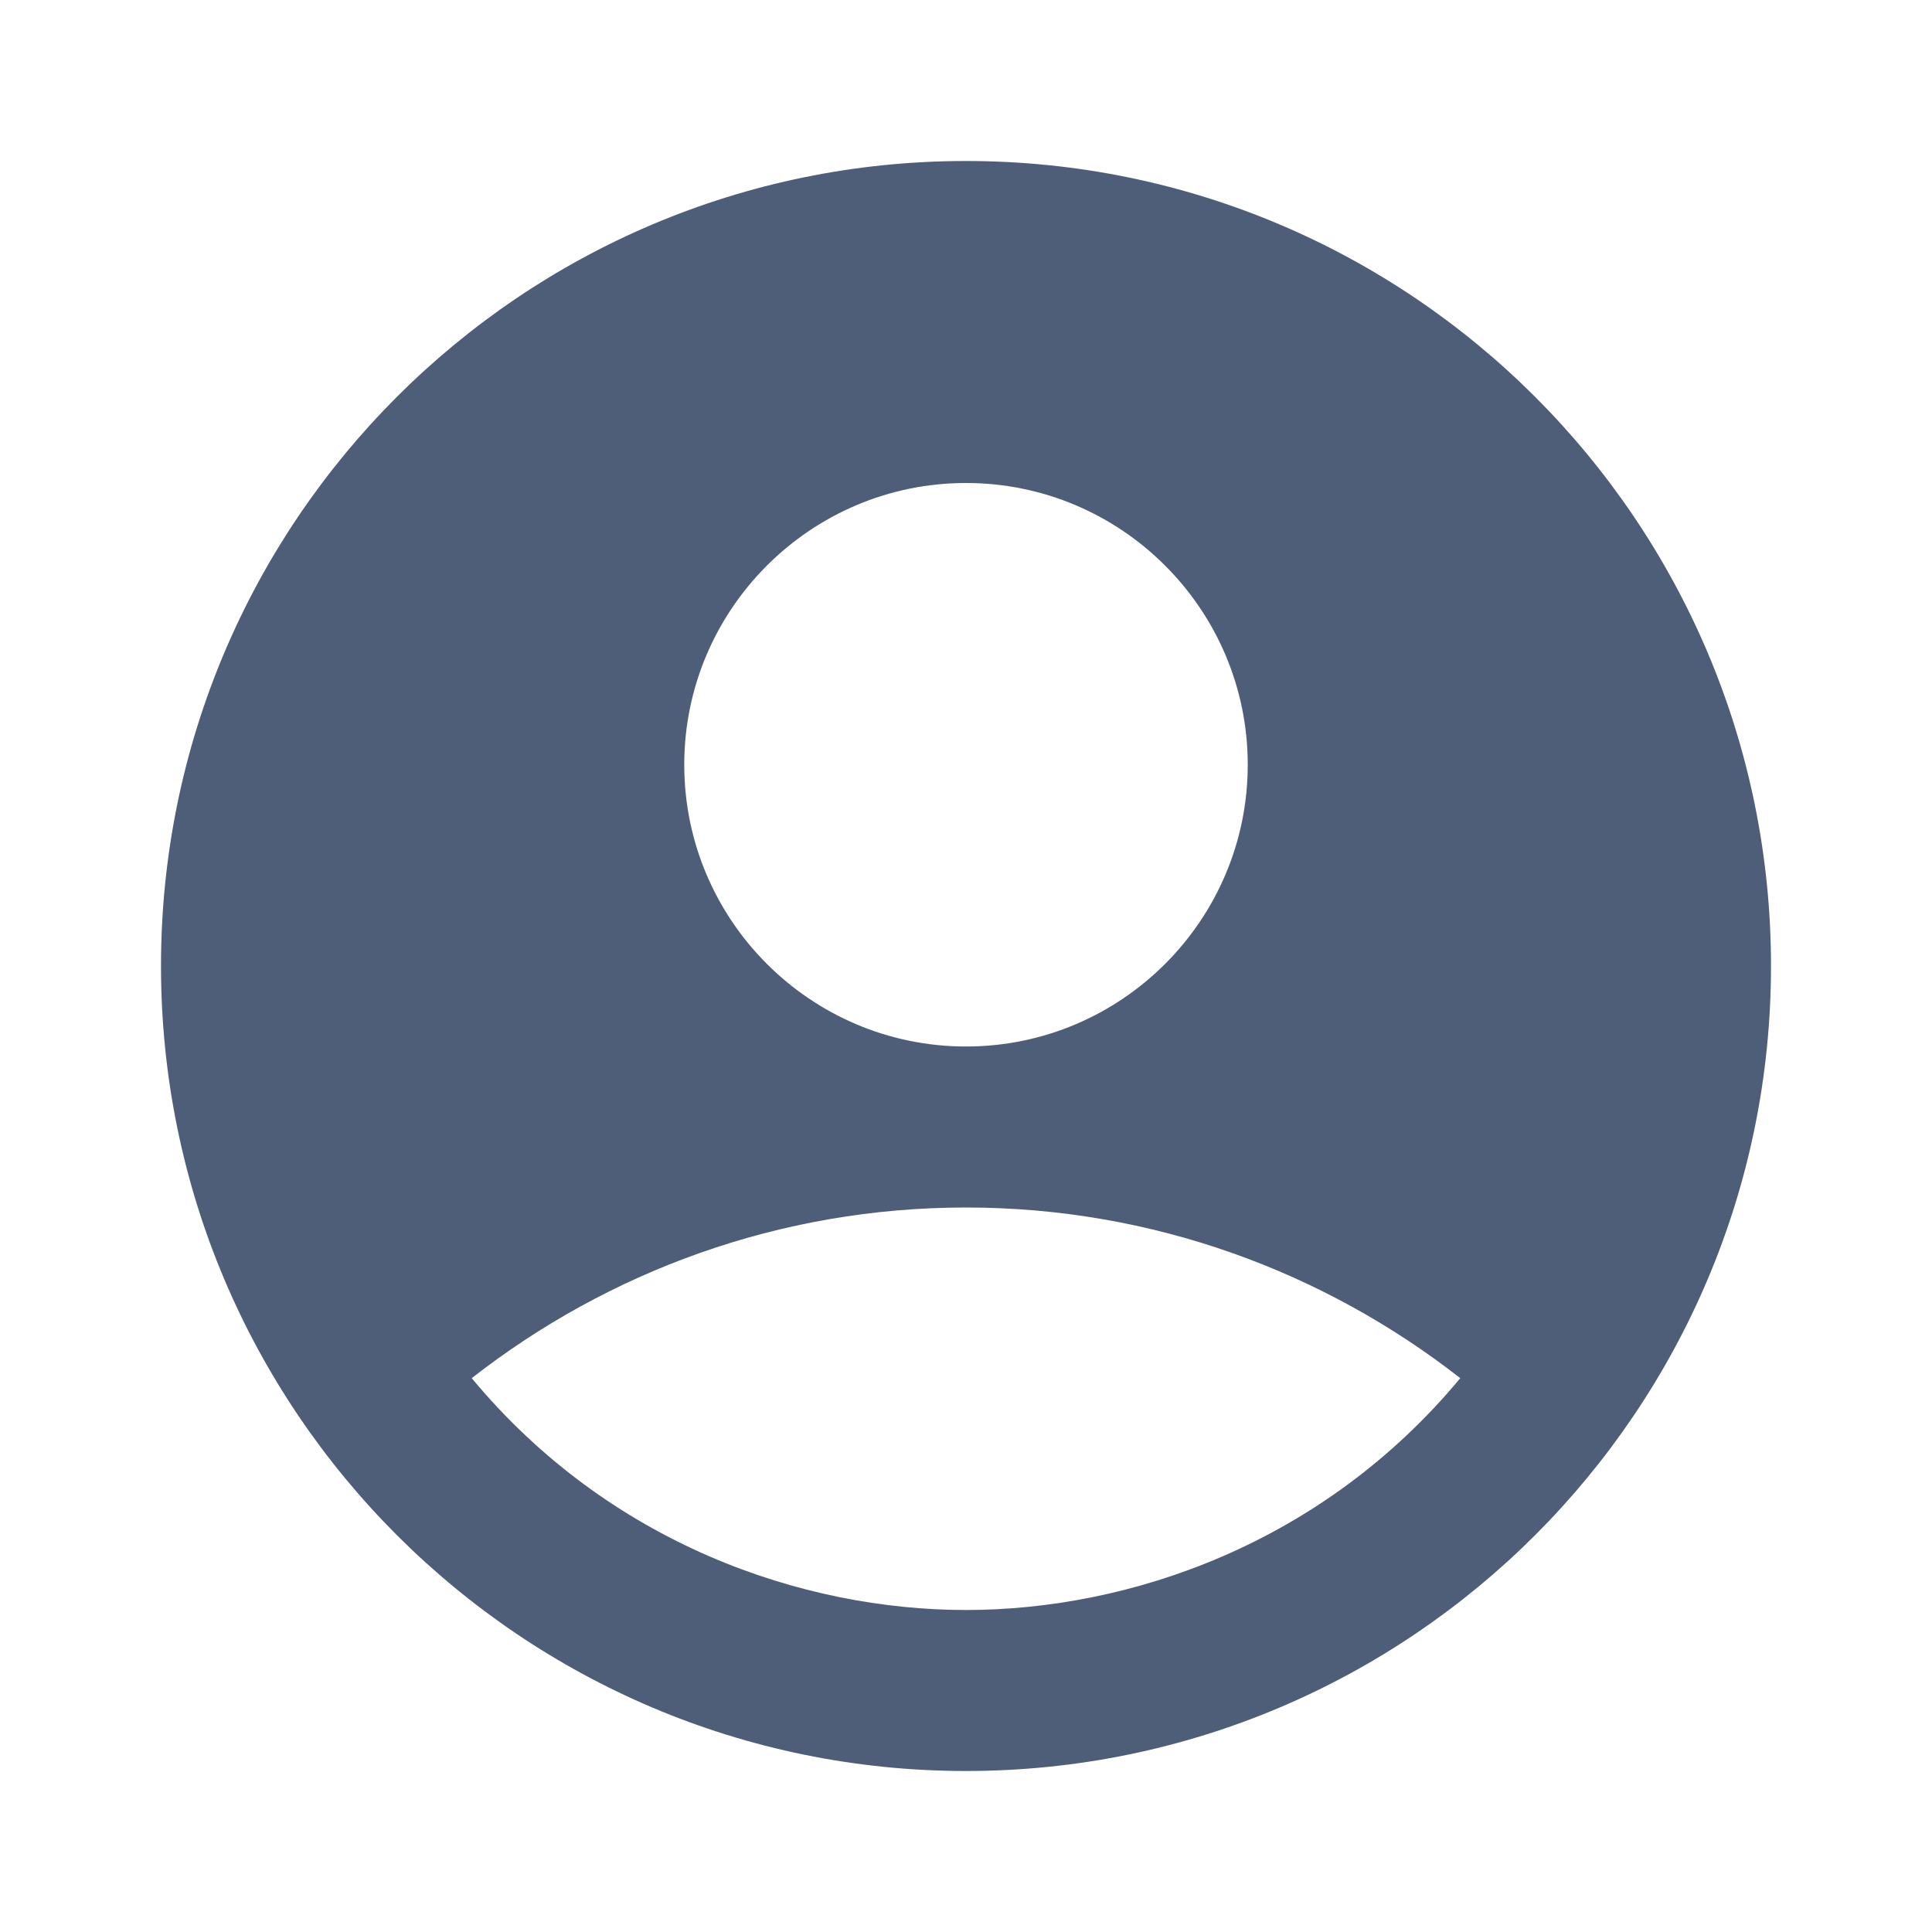
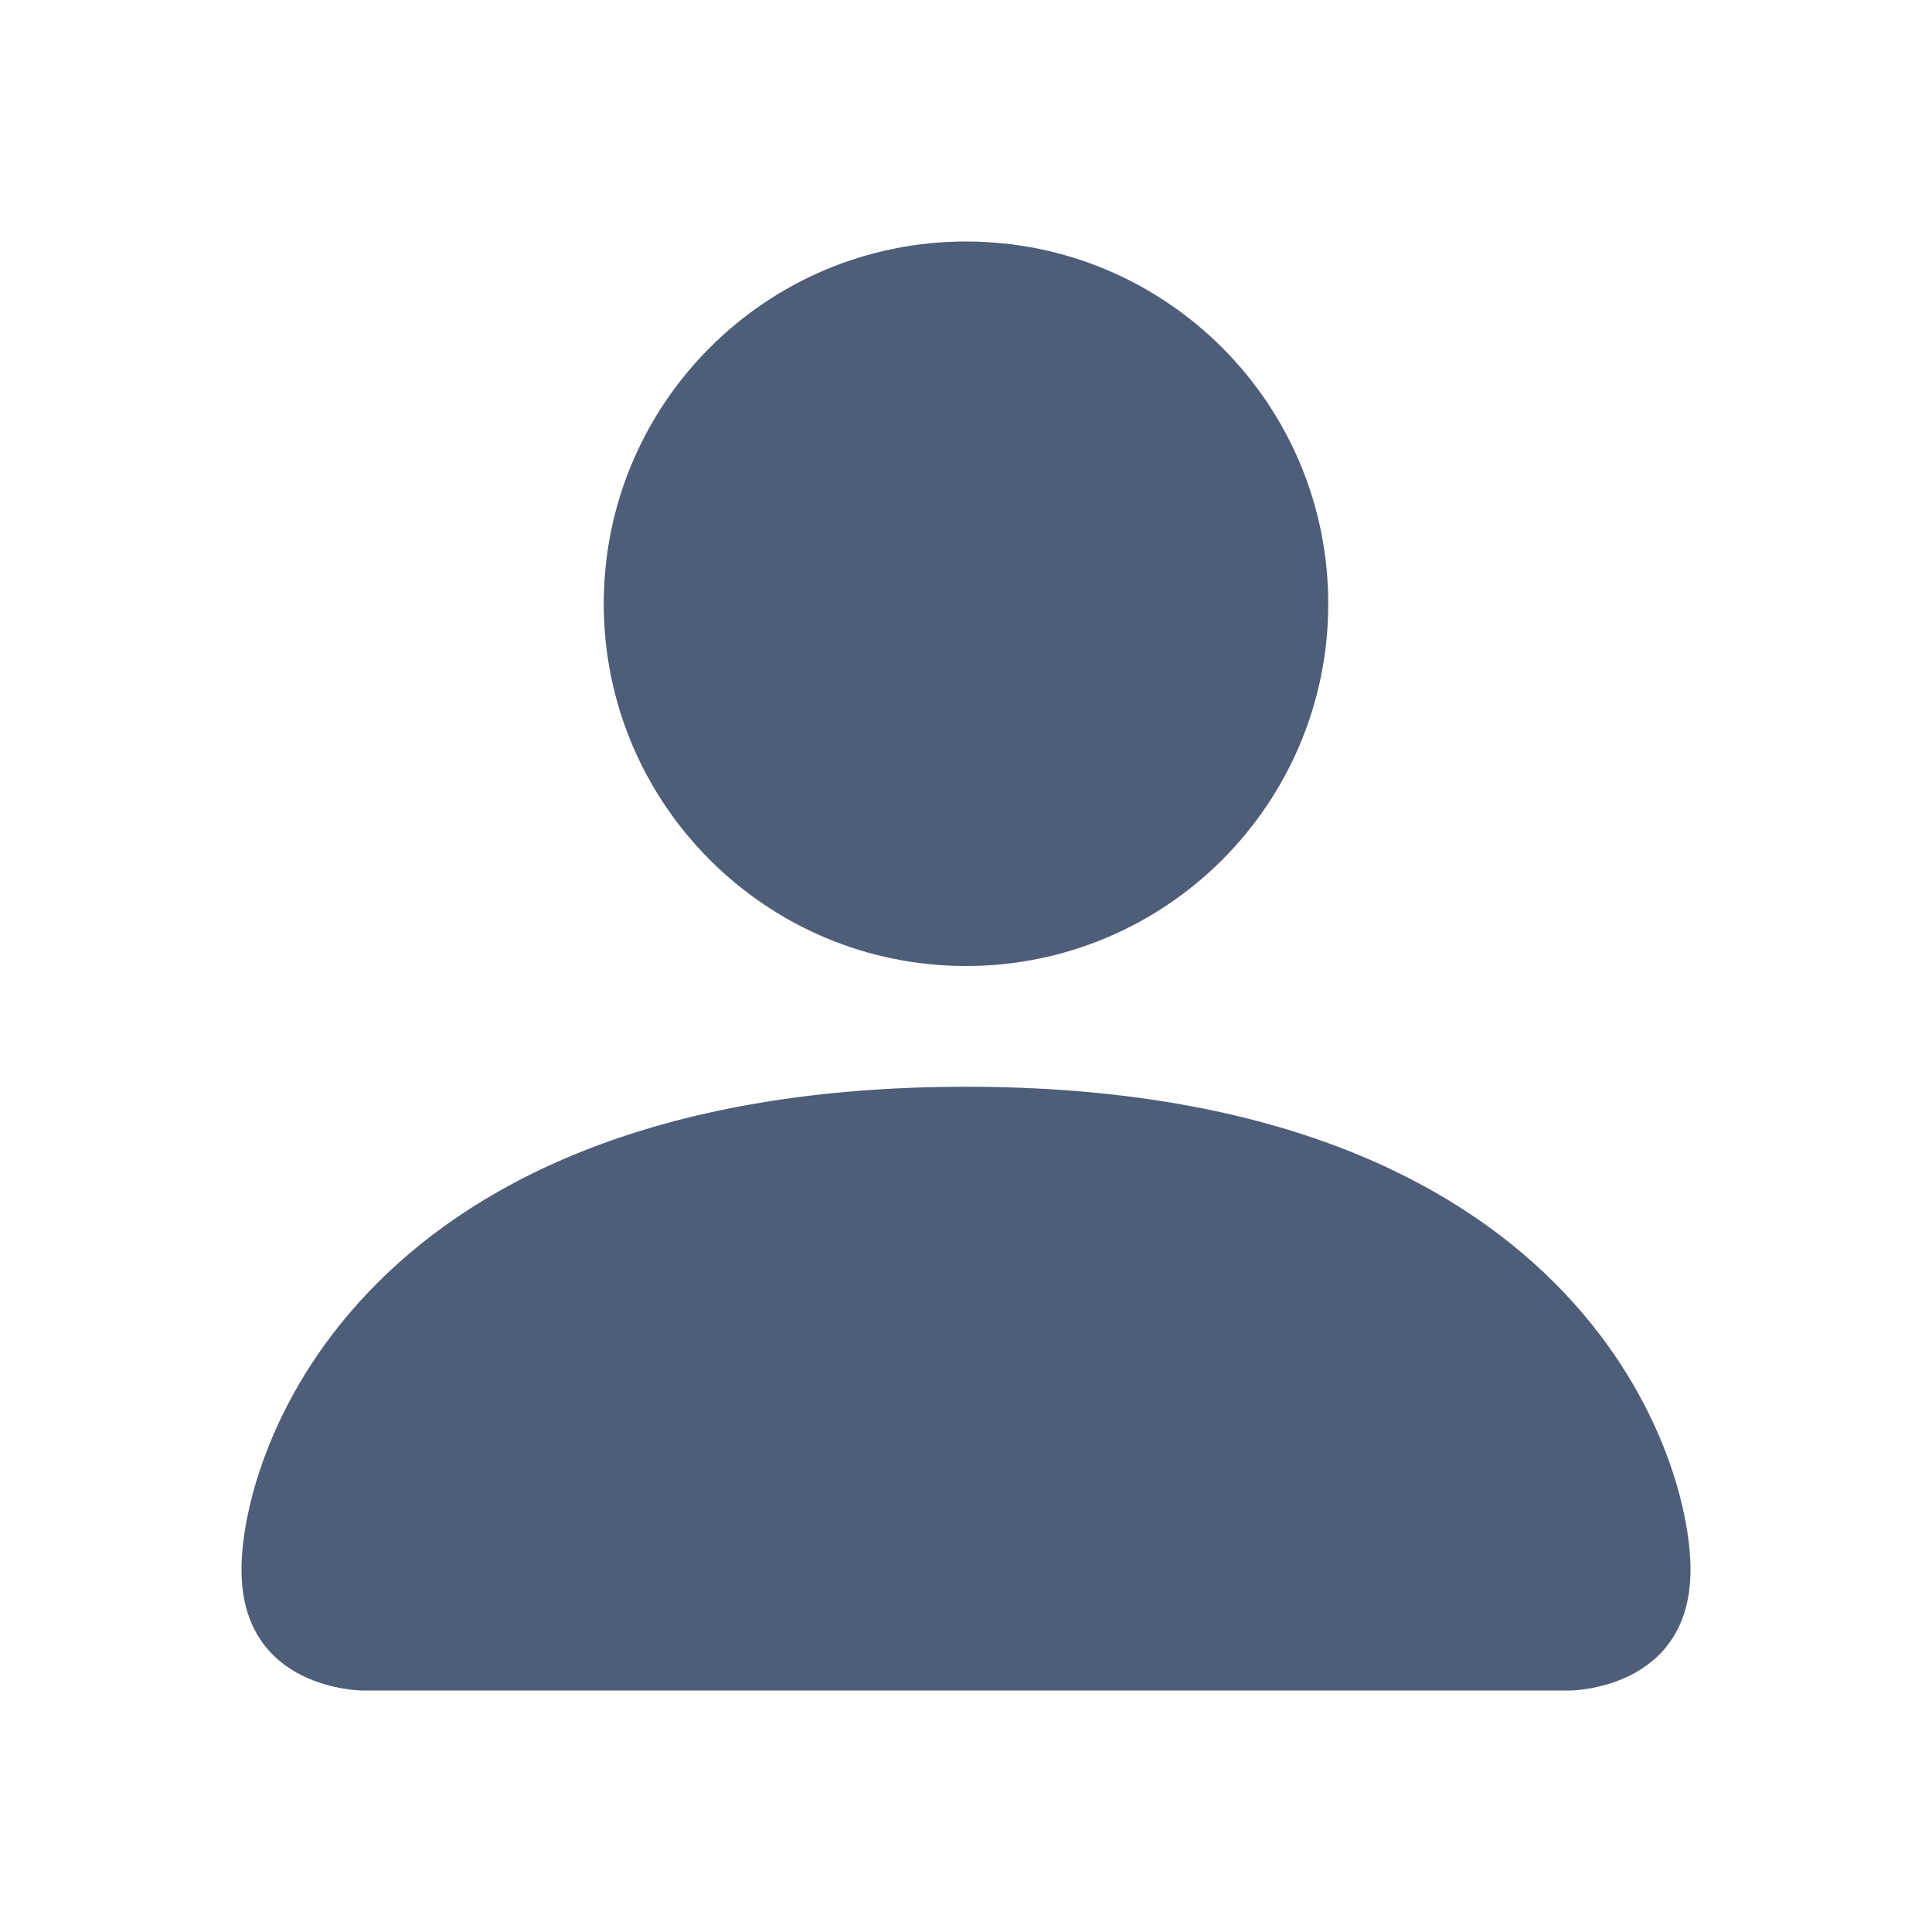
- <svg xmlns="http://www.w3.org/2000/svg" enable-background="new 0 0 24 24" height="24px" viewBox="0 0 24 24" width="24px" fill="#4e5d78">
-   <g>
-     <rect fill="none" height="24" width="24" />
-   </g>
-   <g>
-     <path d="M12 2C6.48 2 2 6.48 2 12s4.48 10 10 10 10-4.48 10-10S17.52 2 12 2zm0 4c1.93 0 3.5 1.57 3.5 3.5S13.93 13 12 13s-3.5-1.57-3.5-3.5S10.07 6 12 6zm0 14c-2.03 0-4.43-.82-6.14-2.88C7.55 15.8 9.68 15 12 15s4.45.8 6.14 2.12C16.43 19.18 14.03 20 12 20z" />
-   </g>
+ <svg xmlns="http://www.w3.org/2000/svg" width="16" height="16" fill="#4e5d78" class="bi bi-person-fill" viewBox="0 0 16 16">
+   <path d="M3 14s-1 0-1-1 1-4 6-4 6 3 6 4-1 1-1 1H3Zm5-6a3 3 0 1 0 0-6 3 3 0 0 0 0 6Z" />
</svg>
